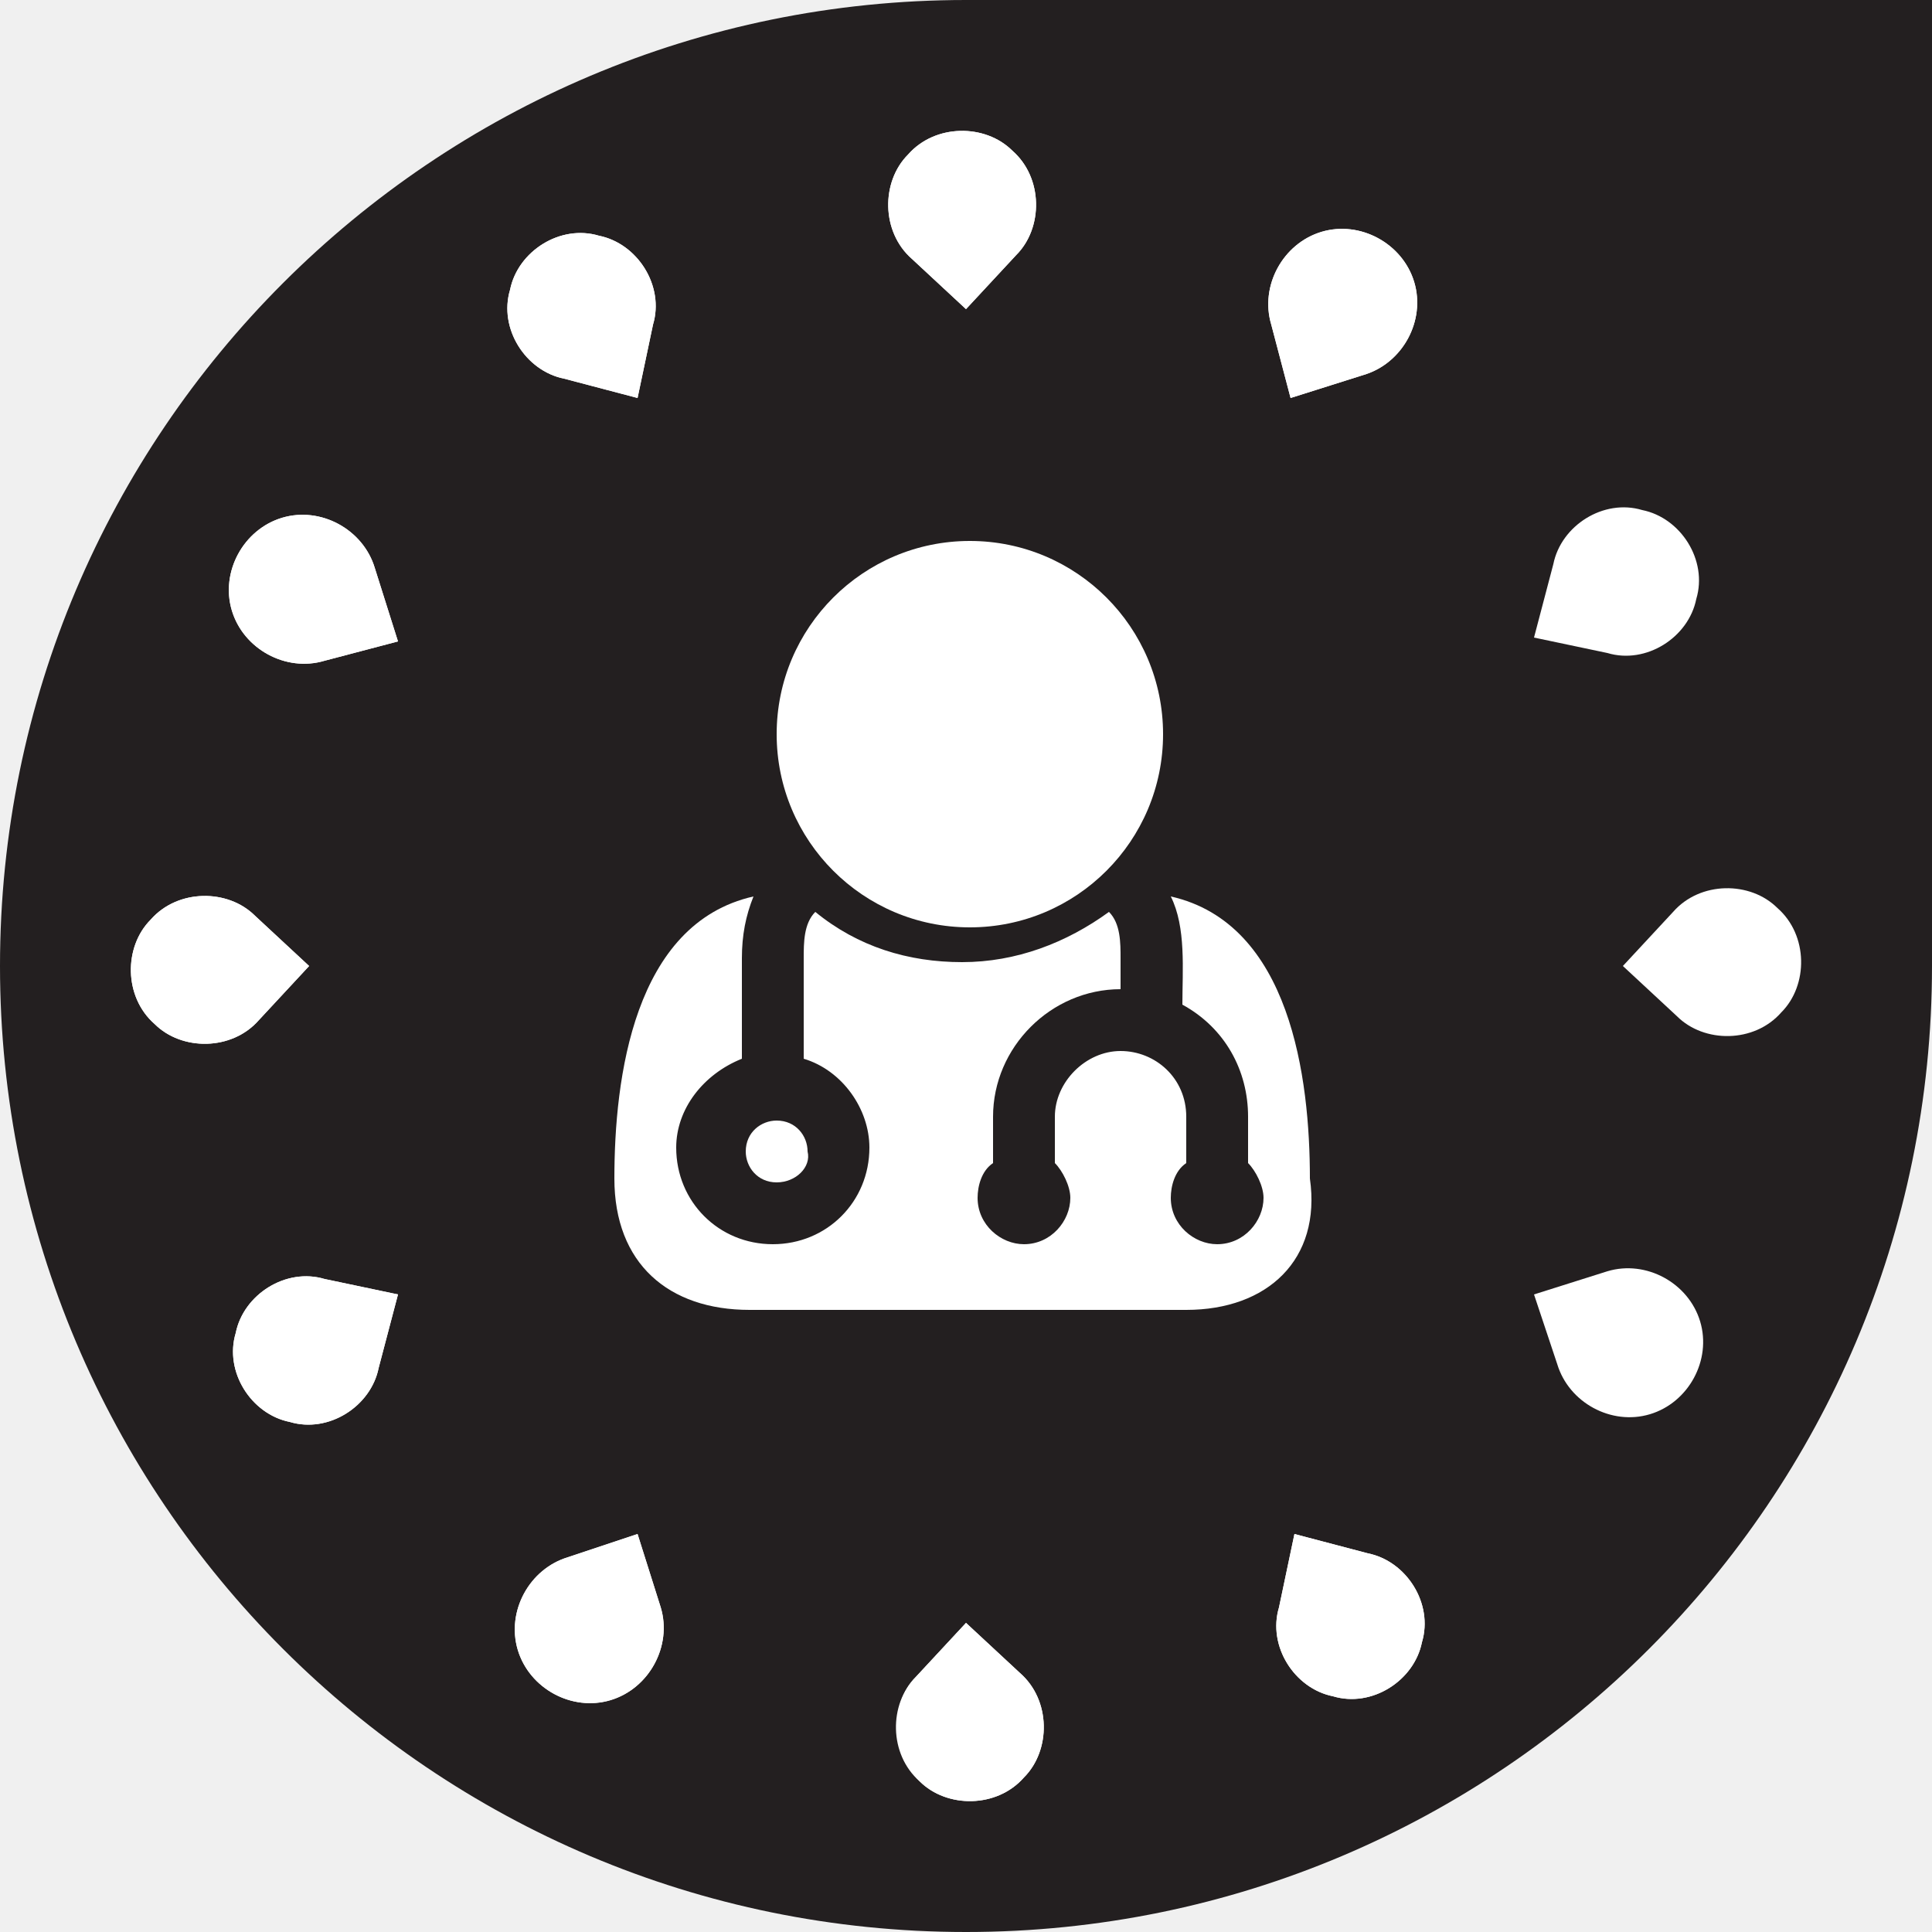
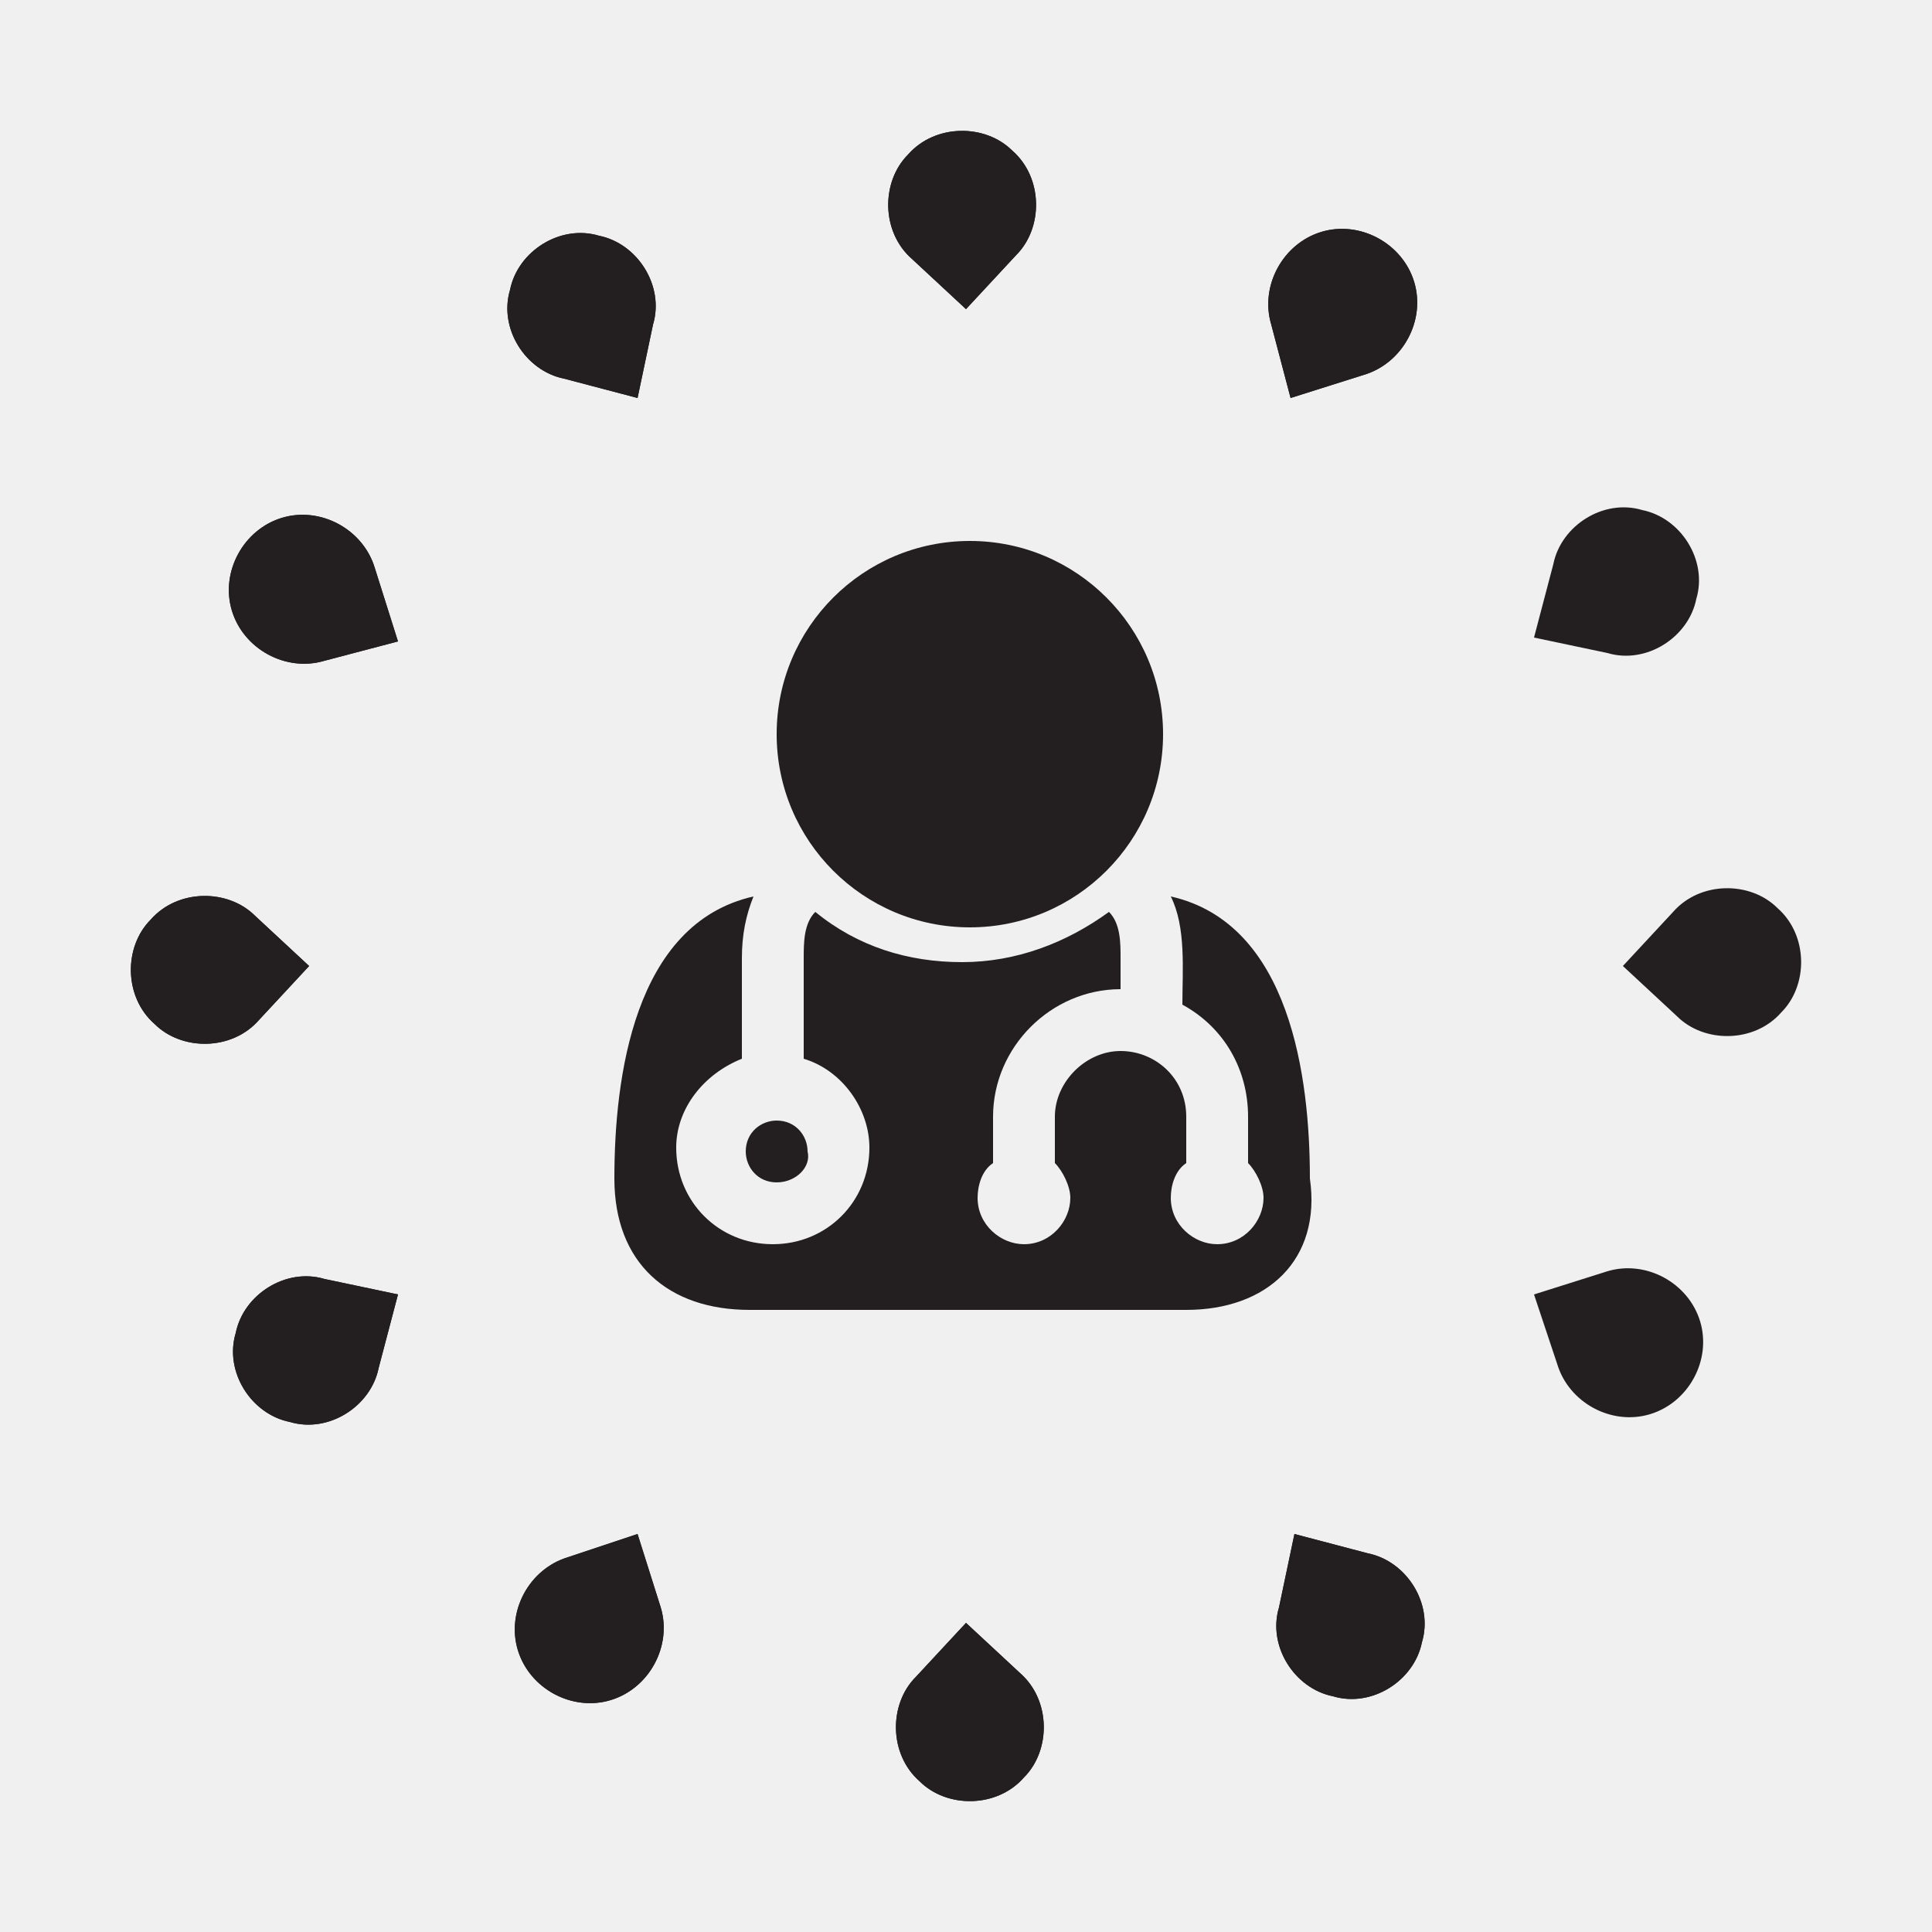
- <svg xmlns="http://www.w3.org/2000/svg" xmlns:xlink="http://www.w3.org/1999/xlink" version="1.1" x="0px" y="0px" viewBox="0 0 50 50" enable-background="new 0 0 50 50" xml:space="preserve">
-   <symbol id="teardrop_2_" viewBox="0 -50 50 50">
-     <path id="teardrop_1_" fill="#231F20" d="M25,0C11.2,0,0-11.2,0-25c0-13.8,11.2-25,25-25c13.8,0,25,11.2,25,25V0H25z" />
-     <polygon display="none" fill="none" points="0,0 50,0 50,-50 0,-50  " />
-   </symbol>
-   <g id="open">
- </g>
-   <g id="teardrop">
-     <g id="primarycare_1_">
-       <use xlink:href="#teardrop_2_" width="50" height="50" y="-50" transform="matrix(1 0 0 -1 0 0)" overflow="visible" />
-       <g id="icon_15_">
-         <g id="nodes_1_">
-           <path fill="#FFFFFF" d="M32.9,8.4c-0.3-1,0.3-2.1,1.3-2.4c1-0.3,2.1,0.3,2.4,1.3c0.3,1-0.3,2.1-1.3,2.4l-1.9,0.6L32.9,8.4z" />
-           <path fill="#FFFFFF" d="M23.6,6.7c-0.8-0.7-0.8-2-0.1-2.7c0.7-0.8,2-0.8,2.7-0.1c0.8,0.7,0.8,2,0.1,2.7L25,8L23.6,6.7z" />
-           <path fill="#FFFFFF" d="M14.6,9.8c-1-0.2-1.7-1.3-1.4-2.3c0.2-1,1.3-1.7,2.3-1.4c1,0.2,1.7,1.3,1.4,2.3l-0.4,1.9L14.6,9.8z" />
-           <path fill="#FFFFFF" d="M8.4,17.1c-1,0.3-2.1-0.3-2.4-1.3c-0.3-1,0.3-2.1,1.3-2.4c1-0.3,2.1,0.3,2.4,1.3l0.6,1.9L8.4,17.1z" />
-           <path fill="#FFFFFF" d="M6.7,26.4c-0.7,0.8-2,0.8-2.7,0.1c-0.8-0.7-0.8-2-0.1-2.7c0.7-0.8,2-0.8,2.7-0.1L8,25L6.7,26.4z" />
-           <path fill="#FFFFFF" d="M9.8,35.4c-0.2,1-1.3,1.7-2.3,1.4c-1-0.2-1.7-1.3-1.4-2.3c0.2-1,1.3-1.7,2.3-1.4l1.9,0.4L9.8,35.4z" />
-           <path fill="#FFFFFF" d="M17.1,41.6c0.3,1-0.3,2.1-1.3,2.4c-1,0.3-2.1-0.3-2.4-1.3c-0.3-1,0.3-2.1,1.3-2.4l1.8-0.6L17.1,41.6z" />
-           <path fill="#FFFFFF" d="M26.4,43.3c0.8,0.7,0.8,2,0.1,2.7c-0.7,0.8-2,0.8-2.7,0.1s-0.8-2-0.1-2.7L25,42L26.4,43.3z" />
-           <path fill="#FFFFFF" d="M35.4,40.2c1,0.2,1.7,1.3,1.4,2.3c-0.2,1-1.3,1.7-2.3,1.4c-1-0.2-1.7-1.3-1.4-2.3l0.4-1.9L35.4,40.2z" />
-           <path fill="#FFFFFF" d="M41.6,32.9c1-0.3,2.1,0.3,2.4,1.3c0.3,1-0.3,2.1-1.3,2.4c-1,0.3-2.1-0.3-2.4-1.3l-0.6-1.8L41.6,32.9z" />
-           <path fill="#FFFFFF" d="M43.3,23.6c0.7-0.8,2-0.8,2.7-0.1c0.8,0.7,0.8,2,0.1,2.7c-0.7,0.8-2,0.8-2.7,0.1L42,25L43.3,23.6z" />
-           <path fill="#FFFFFF" d="M40.2,14.6c0.2-1,1.3-1.7,2.3-1.4c1,0.2,1.7,1.3,1.4,2.3c-0.2,1-1.3,1.7-2.3,1.4l-1.9-0.4L40.2,14.6z" />
-           <path fill="#FFFFFF" d="M32.9,8.4c-0.3-1,0.3-2.1,1.3-2.4c1-0.3,2.1,0.3,2.4,1.3c0.3,1-0.3,2.1-1.3,2.4l-1.9,0.6L32.9,8.4z" />
-           <path fill="#FFFFFF" d="M23.6,6.7c-0.8-0.7-0.8-2-0.1-2.7c0.7-0.8,2-0.8,2.7-0.1c0.8,0.7,0.8,2,0.1,2.7L25,8L23.6,6.7z" />
-           <path fill="#FFFFFF" d="M14.6,9.8c-1-0.2-1.7-1.3-1.4-2.3c0.2-1,1.3-1.7,2.3-1.4c1,0.2,1.7,1.3,1.4,2.3l-0.4,1.9L14.6,9.8z" />
-           <path fill="#FFFFFF" d="M8.4,17.1c-1,0.3-2.1-0.3-2.4-1.3c-0.3-1,0.3-2.1,1.3-2.4c1-0.3,2.1,0.3,2.4,1.3l0.6,1.9L8.4,17.1z" />
-           <path fill="#FFFFFF" d="M6.7,26.4c-0.7,0.8-2,0.8-2.7,0.1c-0.8-0.7-0.8-2-0.1-2.7c0.7-0.8,2-0.8,2.7-0.1L8,25L6.7,26.4z" />
-           <path fill="#FFFFFF" d="M9.8,35.4c-0.2,1-1.3,1.7-2.3,1.4c-1-0.2-1.7-1.3-1.4-2.3c0.2-1,1.3-1.7,2.3-1.4l1.9,0.4L9.8,35.4z" />
-           <path fill="#FFFFFF" d="M17.1,41.6c0.3,1-0.3,2.1-1.3,2.4c-1,0.3-2.1-0.3-2.4-1.3c-0.3-1,0.3-2.1,1.3-2.4l1.8-0.6L17.1,41.6z" />
-           <path fill="#FFFFFF" d="M26.4,43.3c0.8,0.7,0.8,2,0.1,2.7c-0.7,0.8-2,0.8-2.7,0.1c-0.8-0.7-0.8-2-0.1-2.7L25,42L26.4,43.3z" />
-           <path fill="#FFFFFF" d="M35.4,40.2c1,0.2,1.7,1.3,1.4,2.3c-0.2,1-1.3,1.7-2.3,1.4c-1-0.2-1.7-1.3-1.4-2.3l0.4-1.9L35.4,40.2z" />
-         </g>
-         <g id="doctor_1_">
-           <path fill="#FFFFFF" d="M30.7,33.9H19.4c-2.1,0-3.5-1.2-3.5-3.4c0-2.6,0.5-6.6,3.6-7.3c-0.2,0.5-0.3,1-0.3,1.6v2.6      c-1,0.4-1.7,1.3-1.7,2.3c0,1.4,1.1,2.5,2.5,2.5c1.4,0,2.5-1.1,2.5-2.5c0-1-0.7-2-1.7-2.3v-2.6c0-0.4,0-0.9,0.3-1.2      c1.1,0.9,2.4,1.3,3.8,1.3c1.4,0,2.7-0.5,3.8-1.3c0.3,0.3,0.3,0.8,0.3,1.2v0.8c-1.8,0-3.3,1.5-3.3,3.3v1.2      c-0.3,0.2-0.4,0.6-0.4,0.9c0,0.7,0.6,1.2,1.2,1.2c0.7,0,1.2-0.6,1.2-1.2c0-0.3-0.2-0.7-0.4-0.9v-1.2c0-0.9,0.8-1.7,1.7-1.7      c0.9,0,1.7,0.7,1.7,1.7v1.2c-0.3,0.2-0.4,0.6-0.4,0.9c0,0.7,0.6,1.2,1.2,1.2c0.7,0,1.2-0.6,1.2-1.2c0-0.3-0.2-0.7-0.4-0.9v-1.2      c0-1.2-0.6-2.3-1.7-2.9c0-0.9,0.1-2-0.3-2.8c3.1,0.7,3.6,4.7,3.6,7.3C34.2,32.6,32.8,33.9,30.7,33.9z" />
-           <path fill="#FFFFFF" d="M20.1,30.6c-0.5,0-0.8-0.4-0.8-0.8c0-0.5,0.4-0.8,0.8-0.8c0.5,0,0.8,0.4,0.8,0.8      C21,30.2,20.6,30.6,20.1,30.6z" />
-           <circle fill="#FFFFFF" cx="25.1" cy="19" r="5" />
-         </g>
+ <svg xmlns="http://www.w3.org/2000/svg" version="1.1" id="open" x="0px" y="0px" viewBox="0 0 50 50" enable-background="new 0 0 50 50" xml:space="preserve">
+   <g id="primarycare">
+     <g id="icon_7_">
+       <g id="nodes">
+         <path fill="#231F20" d="M32.9,8.4c-0.3-1,0.3-2.1,1.3-2.4c1-0.3,2.1,0.3,2.4,1.3c0.3,1-0.3,2.1-1.3,2.4l-1.9,0.6L32.9,8.4z" />
+         <path fill="#231F20" d="M23.6,6.7c-0.8-0.7-0.8-2-0.1-2.7c0.7-0.8,2-0.8,2.7-0.1c0.8,0.7,0.8,2,0.1,2.7L25,8L23.6,6.7z" />
+         <path fill="#231F20" d="M14.6,9.8c-1-0.2-1.7-1.3-1.4-2.3c0.2-1,1.3-1.7,2.3-1.4c1,0.2,1.7,1.3,1.4,2.3l-0.4,1.9L14.6,9.8z" />
+         <path fill="#231F20" d="M8.4,17.1c-1,0.3-2.1-0.3-2.4-1.3c-0.3-1,0.3-2.1,1.3-2.4c1-0.3,2.1,0.3,2.4,1.3l0.6,1.9L8.4,17.1z" />
+         <path fill="#231F20" d="M6.7,26.4c-0.7,0.8-2,0.8-2.7,0.1c-0.8-0.7-0.8-2-0.1-2.7c0.7-0.8,2-0.8,2.7-0.1L8,25L6.7,26.4z" />
+         <path fill="#231F20" d="M9.8,35.4c-0.2,1-1.3,1.7-2.3,1.4c-1-0.2-1.7-1.3-1.4-2.3c0.2-1,1.3-1.7,2.3-1.4l1.9,0.4L9.8,35.4z" />
+         <path fill="#231F20" d="M17.1,41.6c0.3,1-0.3,2.1-1.3,2.4c-1,0.3-2.1-0.3-2.4-1.3c-0.3-1,0.3-2.1,1.3-2.4l1.8-0.6L17.1,41.6z" />
+         <path fill="#231F20" d="M26.4,43.3c0.8,0.7,0.8,2,0.1,2.7c-0.7,0.8-2,0.8-2.7,0.1c-0.8-0.7-0.8-2-0.1-2.7L25,42L26.4,43.3z" />
+         <path fill="#231F20" d="M35.4,40.2c1,0.2,1.7,1.3,1.4,2.3c-0.2,1-1.3,1.7-2.3,1.4c-1-0.2-1.7-1.3-1.4-2.3l0.4-1.9L35.4,40.2z" />
+         <path fill="#231F20" d="M41.6,32.9c1-0.3,2.1,0.3,2.4,1.3c0.3,1-0.3,2.1-1.3,2.4c-1,0.3-2.1-0.3-2.4-1.3l-0.6-1.8L41.6,32.9z" />
+         <path fill="#231F20" d="M43.3,23.6c0.7-0.8,2-0.8,2.7-0.1c0.8,0.7,0.8,2,0.1,2.7c-0.7,0.8-2,0.8-2.7,0.1L42,25L43.3,23.6z" />
+         <path fill="#231F20" d="M40.2,14.6c0.2-1,1.3-1.7,2.3-1.4c1,0.2,1.7,1.3,1.4,2.3c-0.2,1-1.3,1.7-2.3,1.4l-1.9-0.4L40.2,14.6z" />
+         <path fill="#231F20" d="M32.9,8.4c-0.3-1,0.3-2.1,1.3-2.4c1-0.3,2.1,0.3,2.4,1.3c0.3,1-0.3,2.1-1.3,2.4l-1.9,0.6L32.9,8.4z" />
+         <path fill="#231F20" d="M23.6,6.7c-0.8-0.7-0.8-2-0.1-2.7c0.7-0.8,2-0.8,2.7-0.1c0.8,0.7,0.8,2,0.1,2.7L25,8L23.6,6.7z" />
+         <path fill="#231F20" d="M14.6,9.8c-1-0.2-1.7-1.3-1.4-2.3c0.2-1,1.3-1.7,2.3-1.4c1,0.2,1.7,1.3,1.4,2.3l-0.4,1.9L14.6,9.8z" />
+         <path fill="#231F20" d="M8.4,17.1c-1,0.3-2.1-0.3-2.4-1.3c-0.3-1,0.3-2.1,1.3-2.4c1-0.3,2.1,0.3,2.4,1.3l0.6,1.9L8.4,17.1z" />
+         <path fill="#231F20" d="M6.7,26.4c-0.7,0.8-2,0.8-2.7,0.1c-0.8-0.7-0.8-2-0.1-2.7c0.7-0.8,2-0.8,2.7-0.1L8,25L6.7,26.4z" />
+         <path fill="#231F20" d="M9.8,35.4c-0.2,1-1.3,1.7-2.3,1.4c-1-0.2-1.7-1.3-1.4-2.3c0.2-1,1.3-1.7,2.3-1.4l1.9,0.4L9.8,35.4z" />
+         <path fill="#231F20" d="M17.1,41.6c0.3,1-0.3,2.1-1.3,2.4c-1,0.3-2.1-0.3-2.4-1.3c-0.3-1,0.3-2.1,1.3-2.4l1.8-0.6L17.1,41.6z" />
+         <path fill="#231F20" d="M26.4,43.3c0.8,0.7,0.8,2,0.1,2.7c-0.7,0.8-2,0.8-2.7,0.1c-0.8-0.7-0.8-2-0.1-2.7L25,42L26.4,43.3z" />
+         <path fill="#231F20" d="M35.4,40.2c1,0.2,1.7,1.3,1.4,2.3c-0.2,1-1.3,1.7-2.3,1.4c-1-0.2-1.7-1.3-1.4-2.3l0.4-1.9L35.4,40.2z" />
+       </g>
+       <g id="doctor">
+         <path fill="#231F20" d="M30.7,33.9H19.4c-2.1,0-3.5-1.2-3.5-3.4c0-2.6,0.5-6.6,3.6-7.3c-0.2,0.5-0.3,1-0.3,1.6v2.6     c-1,0.4-1.7,1.3-1.7,2.3c0,1.4,1.1,2.5,2.5,2.5c1.4,0,2.5-1.1,2.5-2.5c0-1-0.7-2-1.7-2.3v-2.6c0-0.4,0-0.9,0.3-1.2     c1.1,0.9,2.4,1.3,3.8,1.3c1.4,0,2.7-0.5,3.8-1.3c0.3,0.3,0.3,0.8,0.3,1.2v0.8c-1.8,0-3.3,1.5-3.3,3.3v1.2     c-0.3,0.2-0.4,0.6-0.4,0.9c0,0.7,0.6,1.2,1.2,1.2c0.7,0,1.2-0.6,1.2-1.2c0-0.3-0.2-0.7-0.4-0.9v-1.2c0-0.9,0.8-1.7,1.7-1.7     c0.9,0,1.7,0.7,1.7,1.7v1.2c-0.3,0.2-0.4,0.6-0.4,0.9c0,0.7,0.6,1.2,1.2,1.2c0.7,0,1.2-0.6,1.2-1.2c0-0.3-0.2-0.7-0.4-0.9v-1.2     c0-1.2-0.6-2.3-1.7-2.9c0-0.9,0.1-2-0.3-2.8c3.1,0.7,3.6,4.7,3.6,7.3C34.2,32.6,32.8,33.9,30.7,33.9z" />
+         <path fill="#231F20" d="M20.1,30.6c-0.5,0-0.8-0.4-0.8-0.8c0-0.5,0.4-0.8,0.8-0.8c0.5,0,0.8,0.4,0.8,0.8     C21,30.2,20.6,30.6,20.1,30.6z" />
+         <circle fill="#231F20" cx="25.1" cy="19" r="5" />
      </g>
    </g>
  </g>
+   <g id="teardrop">
+ </g>
</svg>
